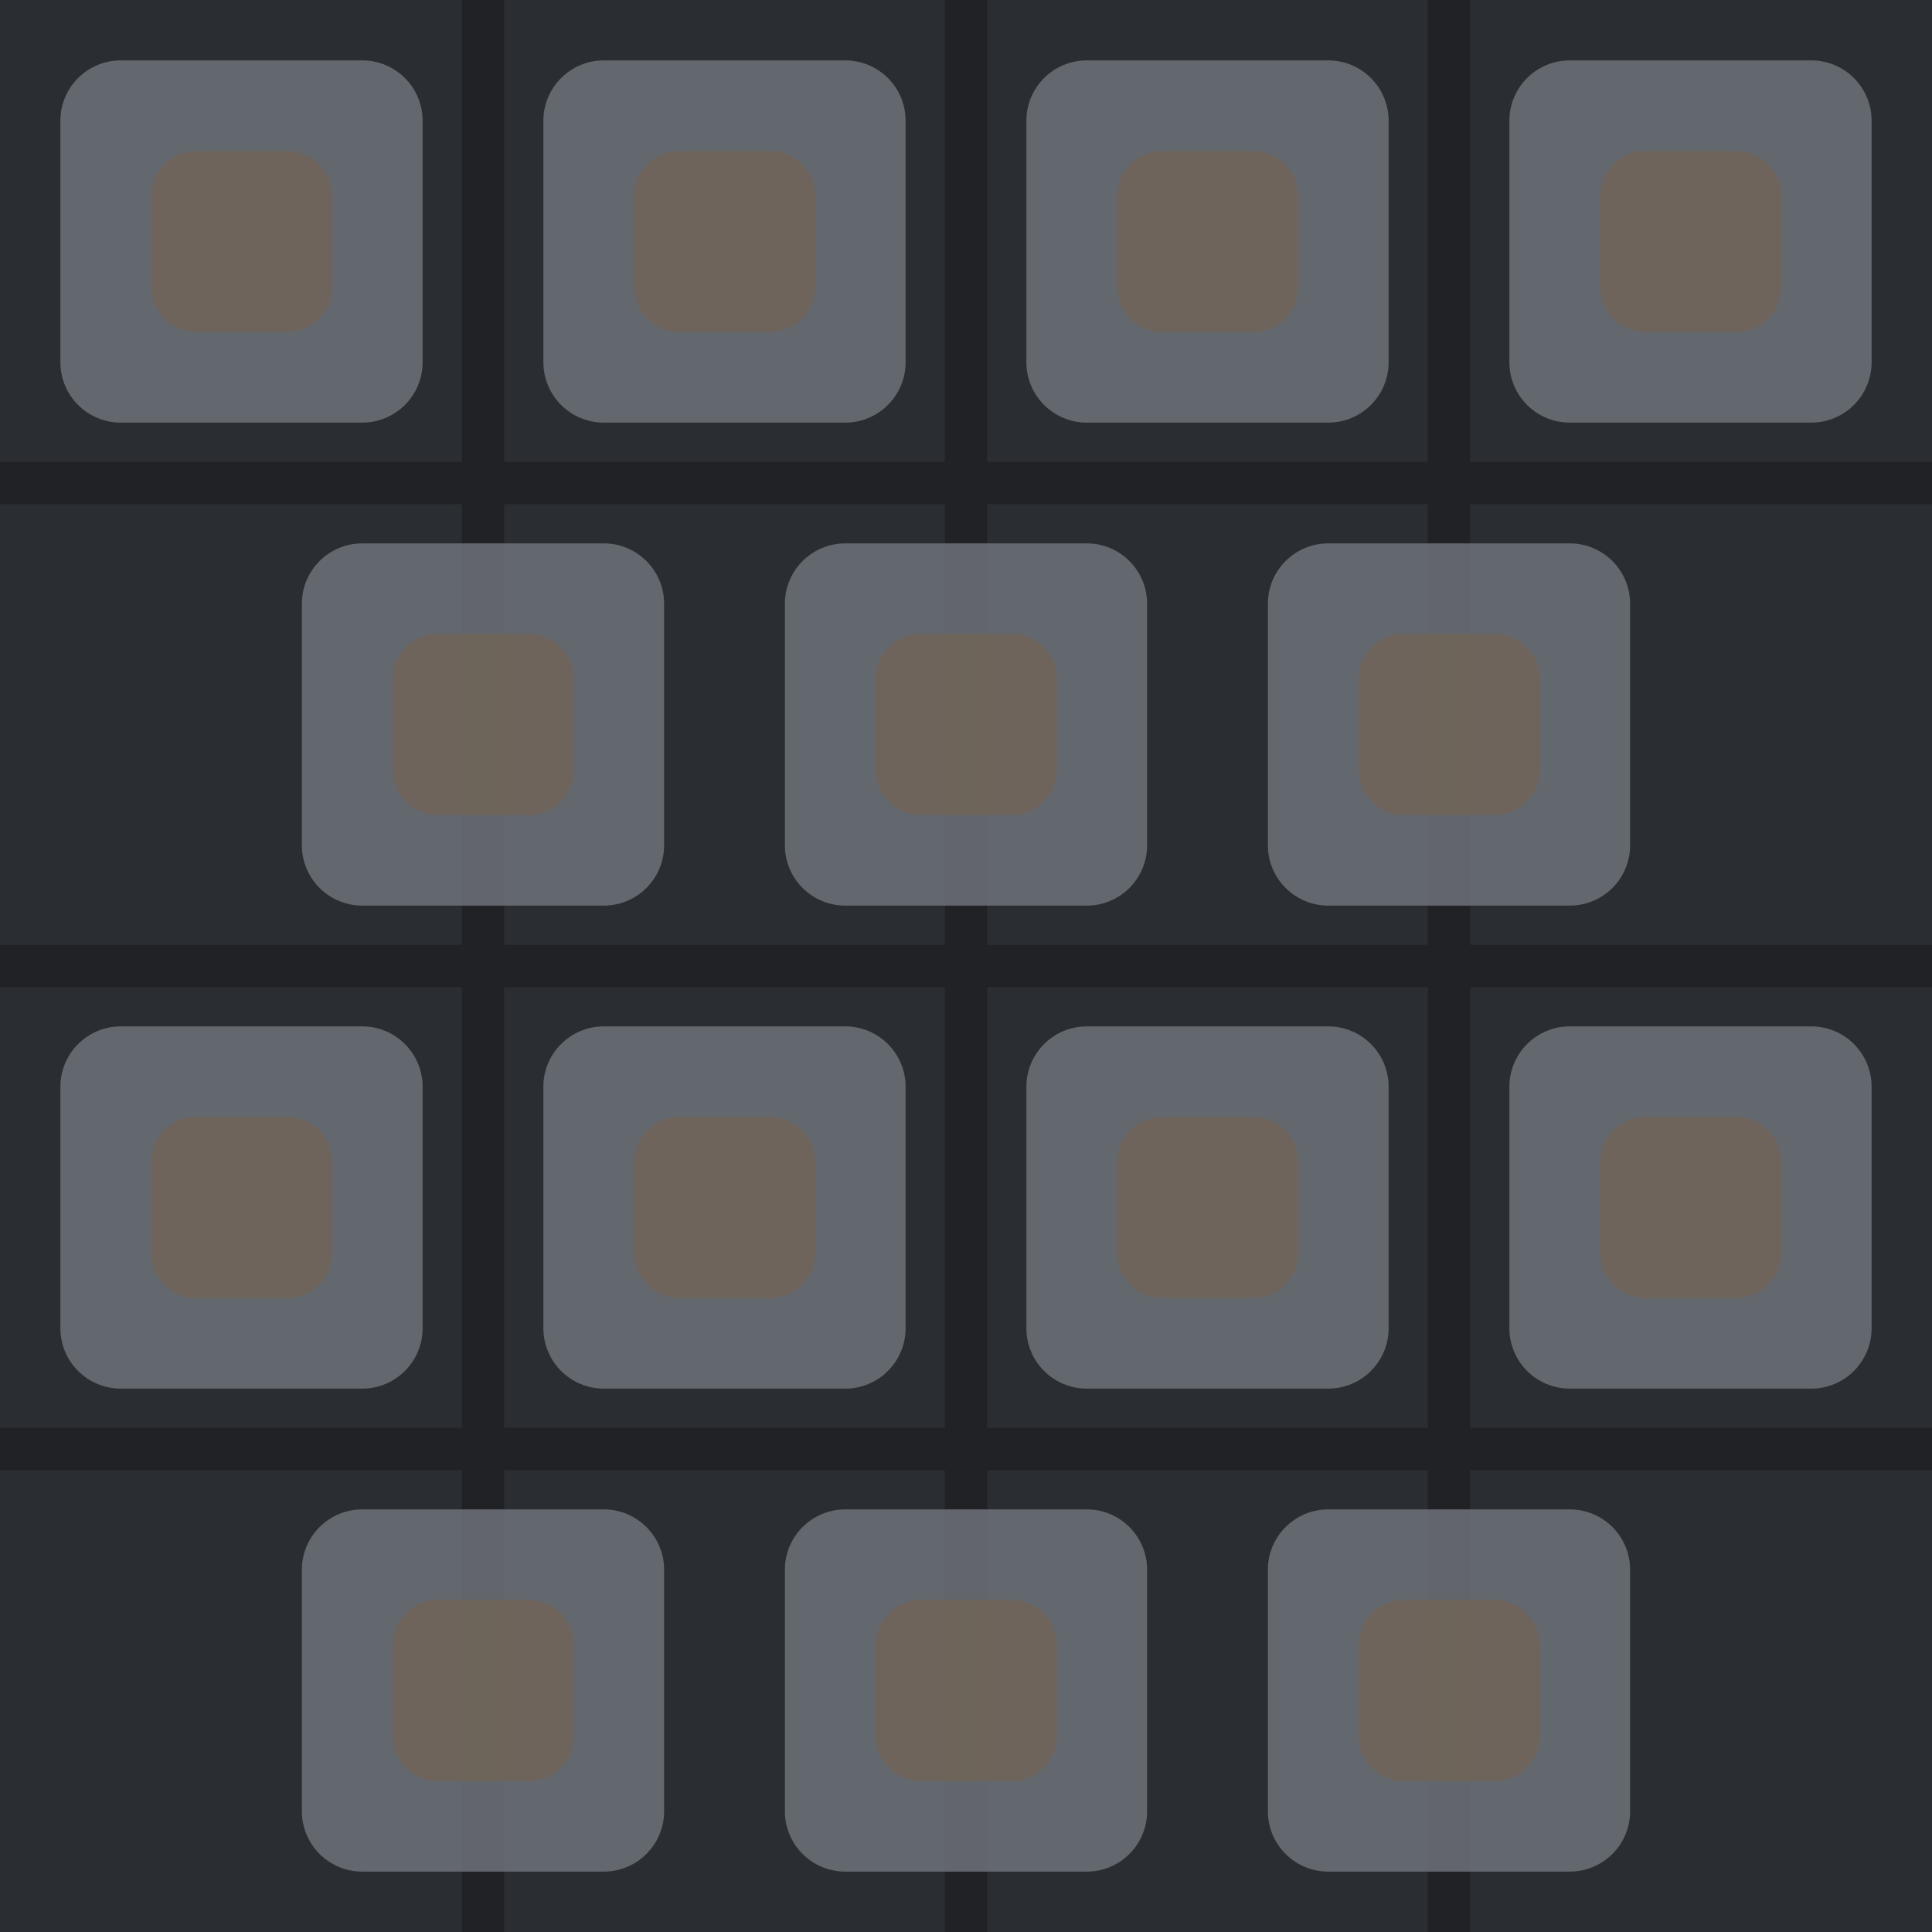
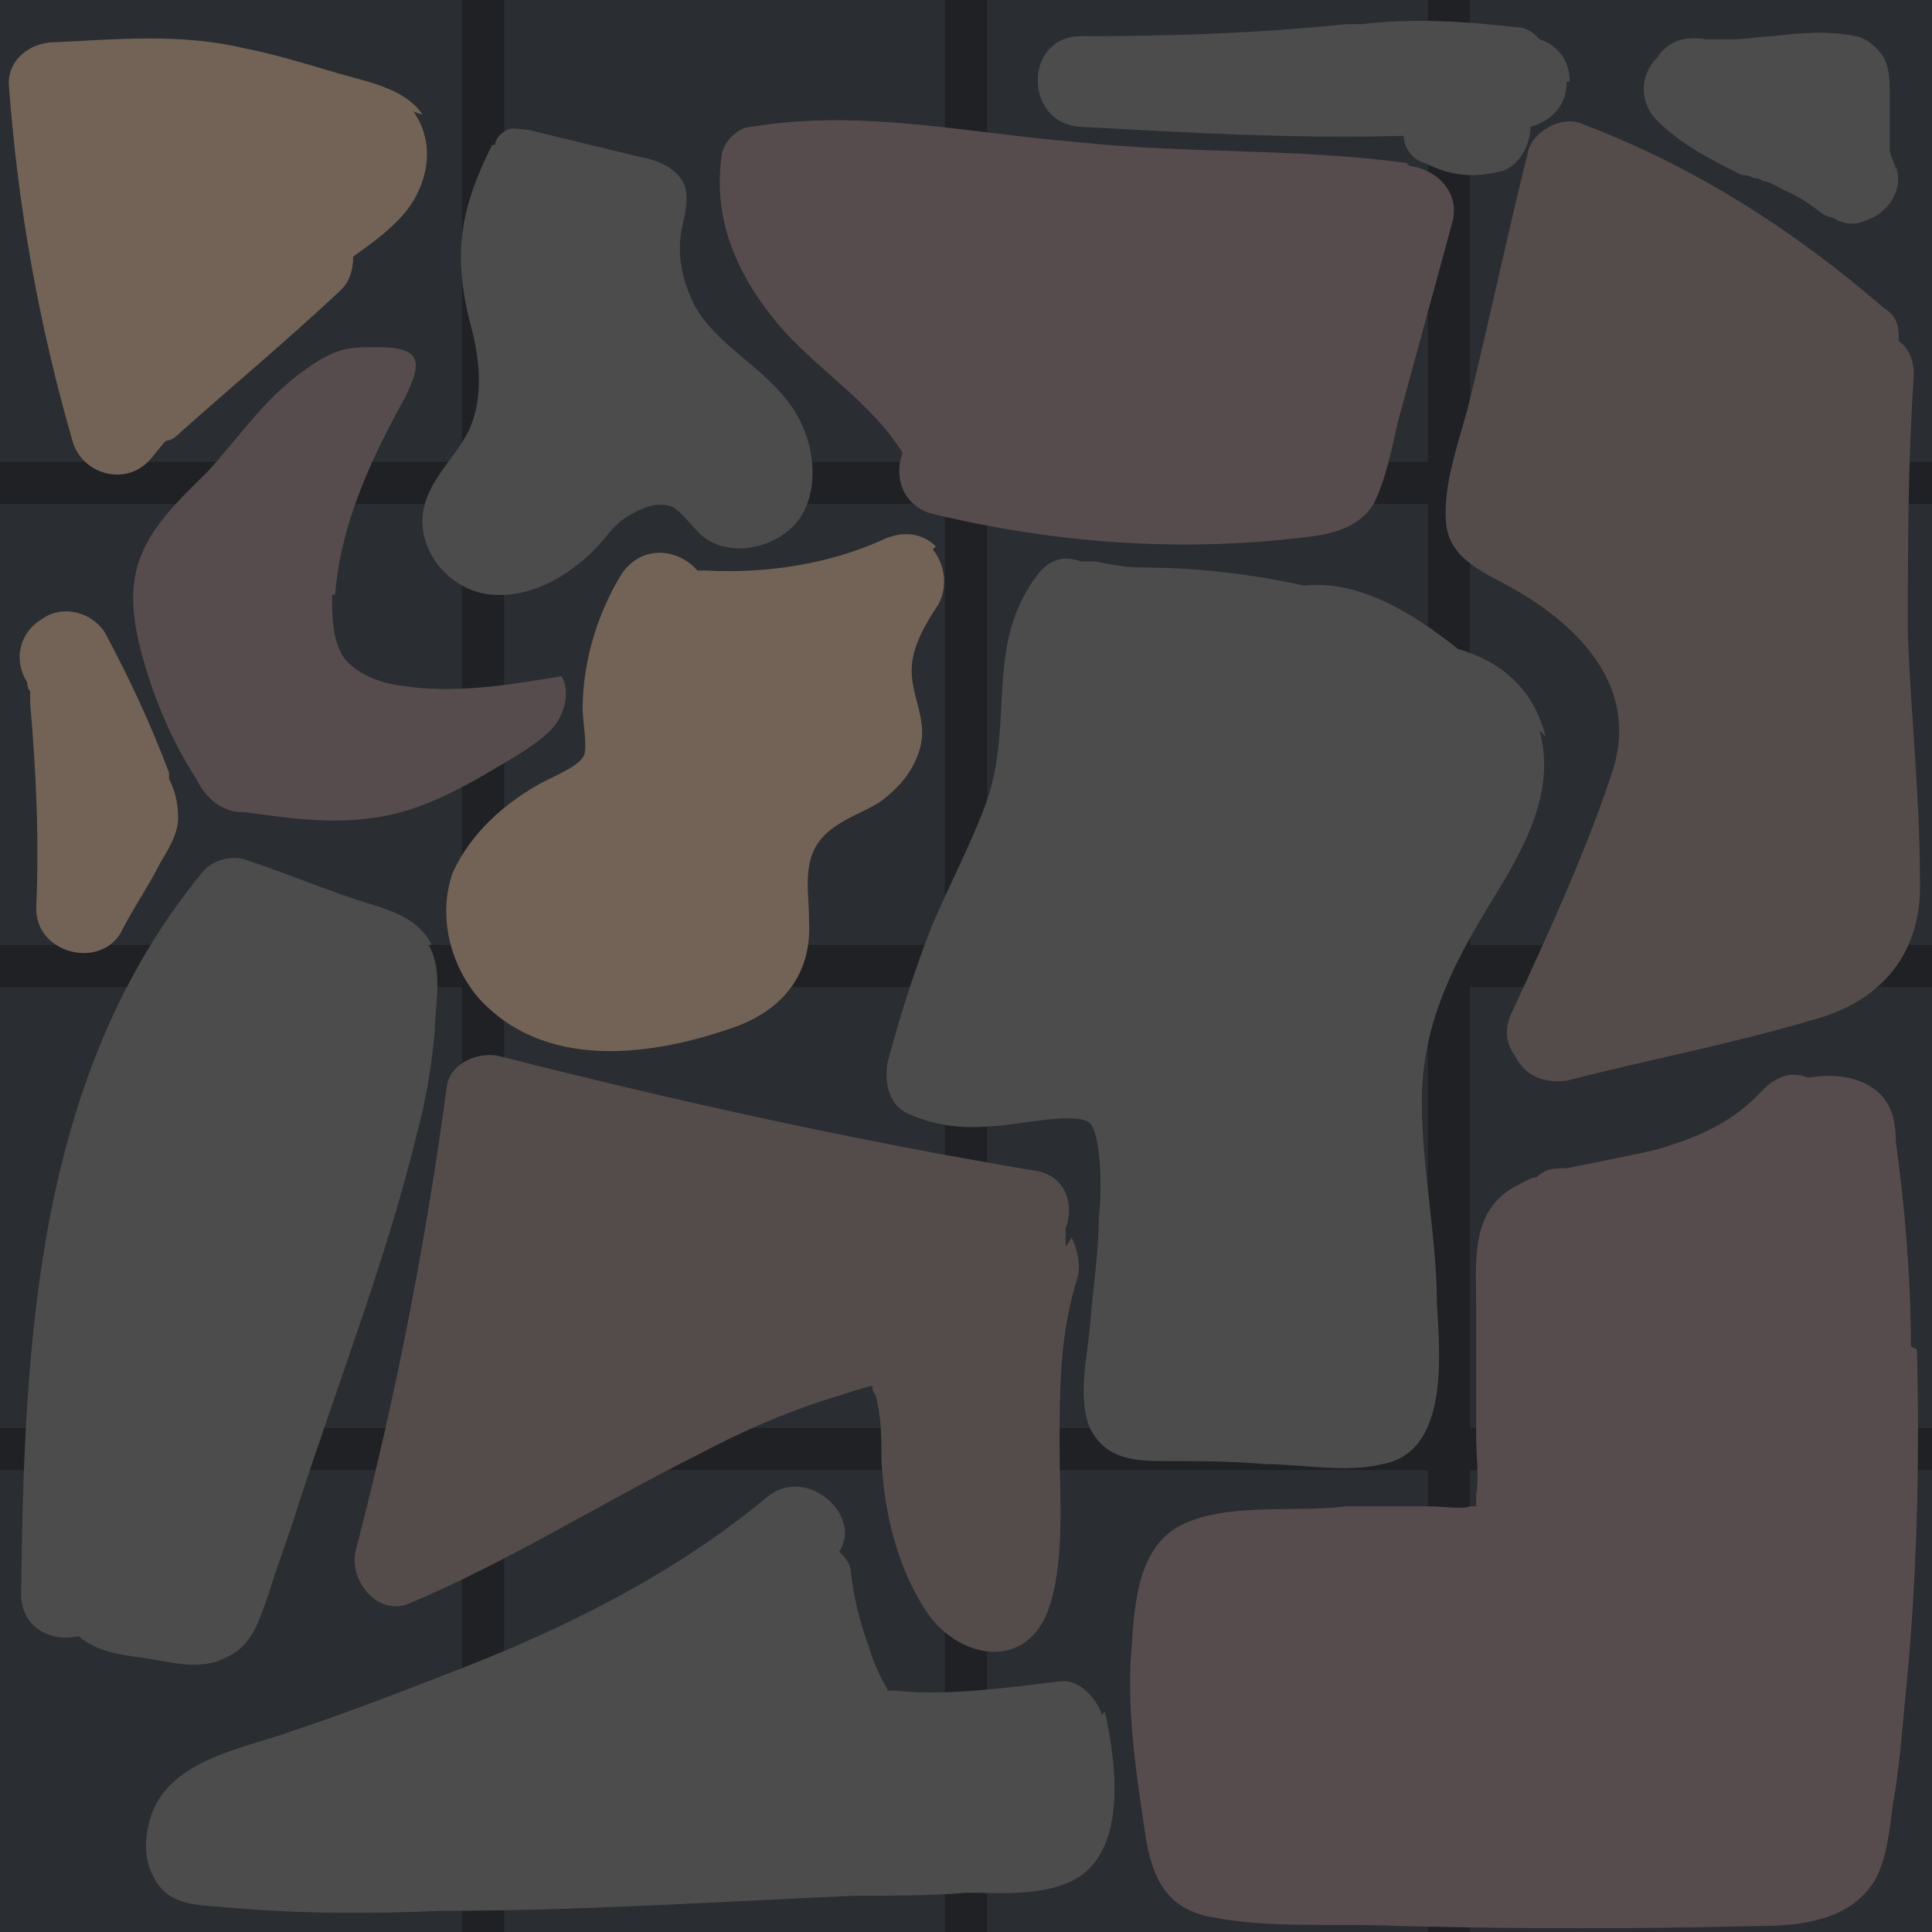
- <svg xmlns="http://www.w3.org/2000/svg" viewBox="0 0 64 64">
-   <rect width="64" height="64" fill="#2a2d31" />
-   <g stroke="#1e2023" stroke-width="1.4" opacity="0.85">
-     <path d="M0 16h64M0 32h64M0 48h64" />
-     <path d="M16 0v64M32 0v64M48 0v64" />
+ <svg xmlns="http://www.w3.org/2000/svg" version="1.1" viewBox="0 0 64 64">
+   <defs>
+     <style>
+       .st0 {
+         opacity: .9;
+       }
+ 
+       .st0, .st1 {
+         display: none;
+       }
+ 
+       .st1 {
+         opacity: .6;
+       }
+ 
+       .st2 {
+         stroke: #1e2023;
+         stroke-width: 1.4px;
+       }
+ 
+       .st3 {
+         fill: #6a6f76;
+       }
+ 
+       .st4 {
+         opacity: .9;
+       }
+ 
+       .st5 {
+         fill: #564c4d;
+       }
+ 
+       .st6 {
+         fill: #75624f;
+       }
+ 
+       .st7 {
+         fill: #736357;
+       }
+ 
+       .st8 {
+         fill: #2a2d31;
+       }
+ 
+       .st9 {
+         fill: #544c4a;
+       }
+ 
+       .st10 {
+         fill: #4c4c4d;
+       }
+     </style>
+   </defs>
+   <g id="Layer_1">
+     <rect class="st8" width="64" height="64" />
+     <g class="st4">
+       <path class="st2" d="M0,16h64M0,32h64M0,48h64" />
+       <path class="st2" d="M16,0v64M32,0v64M48,0v64" />
+     </g>
+     <g class="st0">
+       <rect class="st3" x="2" y="2" width="12" height="12" rx="2" ry="2" />
+       <rect class="st3" x="18" y="2" width="12" height="12" rx="2" ry="2" />
+       <rect class="st3" x="34" y="2" width="12" height="12" rx="2" ry="2" />
+       <rect class="st3" x="50" y="2" width="12" height="12" rx="2" ry="2" />
+       <rect class="st3" x="10" y="18" width="12" height="12" rx="2" ry="2" />
+       <rect class="st3" x="26" y="18" width="12" height="12" rx="2" ry="2" />
+       <rect class="st3" x="42" y="18" width="12" height="12" rx="2" ry="2" />
+       <rect class="st3" x="2" y="34" width="12" height="12" rx="2" ry="2" />
+       <rect class="st3" x="18" y="34" width="12" height="12" rx="2" ry="2" />
+       <rect class="st3" x="34" y="34" width="12" height="12" rx="2" ry="2" />
+       <rect class="st3" x="50" y="34" width="12" height="12" rx="2" ry="2" />
+       <rect class="st3" x="10" y="50" width="12" height="12" rx="2" ry="2" />
+       <rect class="st3" x="26" y="50" width="12" height="12" rx="2" ry="2" />
+       <rect class="st3" x="42" y="50" width="12" height="12" rx="2" ry="2" />
+     </g>
+     <g class="st1">
+       <rect class="st6" x="5" y="5" width="6" height="6" rx="1.5" ry="1.5" />
+       <rect class="st6" x="21" y="5" width="6" height="6" rx="1.5" ry="1.5" />
+       <rect class="st6" x="37" y="5" width="6" height="6" rx="1.5" ry="1.5" />
+       <rect class="st6" x="53" y="5" width="6" height="6" rx="1.5" ry="1.5" />
+       <rect class="st6" x="13" y="21" width="6" height="6" rx="1.5" ry="1.5" />
+       <rect class="st6" x="29" y="21" width="6" height="6" rx="1.5" ry="1.5" />
+       <rect class="st6" x="45" y="21" width="6" height="6" rx="1.5" ry="1.5" />
+       <rect class="st6" x="5" y="37" width="6" height="6" rx="1.5" ry="1.5" />
+       <rect class="st6" x="21" y="37" width="6" height="6" rx="1.5" ry="1.5" />
+       <rect class="st6" x="37" y="37" width="6" height="6" rx="1.5" ry="1.5" />
+       <rect class="st6" x="53" y="37" width="6" height="6" rx="1.5" ry="1.5" />
+       <rect class="st6" x="13" y="53" width="6" height="6" rx="1.5" ry="1.5" />
+       <rect class="st6" x="29" y="53" width="6" height="6" rx="1.5" ry="1.5" />
+       <rect class="st6" x="45" y="53" width="6" height="6" rx="1.5" ry="1.5" />
+     </g>
  </g>
-   <g fill="#6a6f76" opacity="0.88">
-     <rect x="2" y="2" width="12" height="12" rx="2" />
-     <rect x="18" y="2" width="12" height="12" rx="2" />
-     <rect x="34" y="2" width="12" height="12" rx="2" />
-     <rect x="50" y="2" width="12" height="12" rx="2" />
-     <rect x="10" y="18" width="12" height="12" rx="2" />
-     <rect x="26" y="18" width="12" height="12" rx="2" />
-     <rect x="42" y="18" width="12" height="12" rx="2" />
-     <rect x="2" y="34" width="12" height="12" rx="2" />
-     <rect x="18" y="34" width="12" height="12" rx="2" />
-     <rect x="34" y="34" width="12" height="12" rx="2" />
-     <rect x="50" y="34" width="12" height="12" rx="2" />
-     <rect x="10" y="50" width="12" height="12" rx="2" />
-     <rect x="26" y="50" width="12" height="12" rx="2" />
-     <rect x="42" y="50" width="12" height="12" rx="2" />
-   </g>
-   <g fill="#75624f" opacity="0.62">
-     <rect x="5" y="5" width="6" height="6" rx="1.5" />
-     <rect x="21" y="5" width="6" height="6" rx="1.5" />
-     <rect x="37" y="5" width="6" height="6" rx="1.5" />
-     <rect x="53" y="5" width="6" height="6" rx="1.5" />
-     <rect x="13" y="21" width="6" height="6" rx="1.5" />
-     <rect x="29" y="21" width="6" height="6" rx="1.5" />
-     <rect x="45" y="21" width="6" height="6" rx="1.5" />
-     <rect x="5" y="37" width="6" height="6" rx="1.5" />
-     <rect x="21" y="37" width="6" height="6" rx="1.5" />
-     <rect x="37" y="37" width="6" height="6" rx="1.5" />
-     <rect x="53" y="37" width="6" height="6" rx="1.5" />
-     <rect x="13" y="53" width="6" height="6" rx="1.5" />
-     <rect x="29" y="53" width="6" height="6" rx="1.5" />
-     <rect x="45" y="53" width="6" height="6" rx="1.5" />
+   <g id="Layer_2">
+     <path class="st7" d="M14,3.8c-.6-.9-1.9-1.1-2.9-1.4-1-.3-2-.6-3-.8-2.1-.5-4.2-.3-6.3-.2-.8,0-1.6.6-1.5,1.5.3,4,1,7.9,2.1,11.7.3,1.1,1.7,1.5,2.5.7.2-.2.4-.5.6-.7.2,0,.4-.2.5-.3,1.8-1.6,3.6-3.1,5.3-4.7.3-.3.4-.7.4-1.1.7-.5,1.4-1,1.9-1.7.6-.9.8-2.1.1-3.1Z" />
+     <path class="st10" d="M16.4,4.8c0-.2.2-.4.4-.5.2-.1.5,0,.7,0,1.2.3,2.5.6,3.7.9.6.1,1.3.4,1.5,1,.1.4,0,.9-.1,1.3-.2.9,0,1.8.4,2.6.7,1.3,2.2,2,3.1,3.2.8,1,1.1,2.6.5,3.7s-2.4,1.6-3.4.7c-.3-.3-.6-.7-.9-.9-.5-.2-1,0-1.5.3s-.7.7-1.1,1.1c-.9.9-2.1,1.6-3.4,1.5s-2.4-1.3-2.3-2.6c.1-1.2,1.2-2,1.6-3s.3-2.2,0-3.3c-.6-2.3-.4-3.8.7-6Z" />
+     <path class="st5" d="M11,19.7c0,.7,0,1.5.4,2.1.4.5,1.1.8,1.8.9,1.8.3,3.6,0,5.4-.3.3.5.1,1.2-.2,1.6s-.9.8-1.4,1.1c-1.5.9-3,1.8-4.7,2-1.4.2-2.8,0-4.2-.2-.2,0-.4,0-.6-.1-.5-.2-.8-.6-1-1-.9-1.4-1.5-2.9-1.9-4.5-.2-.9-.3-1.8,0-2.7.4-1.2,1.4-2.1,2.3-3,1-1.1,1.8-2.3,3-3.2s1.6-.9,2.6-.9c1.5,0,1.5.5.9,1.7-1.1,2-2.1,4.1-2.3,6.5Z" />
+     <path class="st7" d="M31,18.1c-.5-.5-1.2-.5-1.8-.2-1.8.8-3.8,1.1-5.8,1,0,0-.2,0-.3,0-.6-.7-1.8-.9-2.5.1-.8,1.3-1.3,2.9-1.3,4.5,0,.4.2,1.4,0,1.6-.2.3-.9.6-1.3.8-1.3.7-2.4,1.7-3,3-.5,1.4-.1,3,.8,4.1,2.2,2.5,5.8,2,8.6,1,1.6-.6,2.5-1.8,2.4-3.5,0-1.1-.3-2.2.7-3,.5-.4,1.1-.6,1.6-.9.7-.5,1.2-1.1,1.4-1.9.2-.9-.3-1.6-.3-2.5,0-.8.5-1.6.9-2.2.3-.6.2-1.3-.2-1.8Z" />
+     <path class="st5" d="M46.6,5.4c-3.7-.5-7.3-.3-11-.7-3.6-.3-7.1-1.1-10.7-.5-.5,0-1,.6-1,1-.3,2.2.6,4.1,2.1,5.8,1.3,1.4,2.9,2.4,3.9,4-.3.8,0,1.7.9,2,4.1,1,8.3,1.3,12.4.8.9-.1,1.8-.3,2.3-1.1.4-.8.6-1.8.8-2.7.6-2.2,1.2-4.4,1.8-6.6.3-1-.5-1.8-1.4-1.9Z" />
+     <path class="st10" d="M51.2,24.4c-.4-1.6-1.5-2.5-2.9-2.9-1.5-1.2-3.3-2.3-5.1-2.1-1.8-.4-3.6-.6-5.4-.6-.5,0-1-.1-1.5-.2-.2,0-.3,0-.5,0-.5-.2-1-.1-1.4.4-1.8,2.3-.8,4.9-1.7,7.5-.5,1.4-1.2,2.7-1.8,4.1-.6,1.5-1.1,3.1-1.5,4.6-.1.6,0,1.4.7,1.7.9.4,1.8.5,2.8.4.7,0,2.7-.5,3.2-.1.4.4.4,2.4.3,3.1,0,1.2-.2,2.4-.3,3.7-.1,1-.4,2.3,0,3.3.5,1,1.4,1.1,2.4,1.1,1.1,0,2.3,0,3.4.1,1.2,0,2.7.3,3.9,0,2.2-.4,1.9-3.6,1.8-5.3,0-2.2-.5-4.5-.5-6.7,0-2.4.9-4.3,2.1-6.3,1.1-1.8,2.4-3.8,1.8-6Z" />
+     <path class="st9" d="M35.3,41.3c0-.2,0-.4,0-.6.3-.8,0-1.7-.9-1.9-6-1-11.9-2.3-17.8-3.8-.7-.2-1.7.2-1.8,1-.7,5.2-1.7,10.3-3,15.3-.3,1,.7,2.3,1.8,1.8,3.3-1.4,6.3-3.3,9.5-4.9,1.5-.8,3.1-1.5,4.8-2,0,0,.6-.2,1-.3,0,0,0,0,0,0,0,.1,0,.2.1.3.2.7.2,1.5.2,2.2.1,1.7.5,3.5,1.5,5,1,1.5,3.2,2,4,0,.6-1.6.4-3.8.4-5.5,0-1.9,0-3.7.6-5.6.1-.4,0-.9-.2-1.3Z" />
+     <path class="st10" d="M14.3,31.3c-.5-1-1.6-1.2-2.5-1.5-1.2-.4-2.4-.9-3.6-1.3-.5-.2-1.2,0-1.5.4C1.2,35.6.8,44.4.7,52.8c0,1.2,1.1,1.6,1.9,1.4.6.5,1.3.6,2,.7.9.1,2,.5,2.9,0,.9-.4,1.1-1.3,1.4-2.1.3-1,.7-2,1-3,1.3-4,2.9-8.1,3.9-12.2.3-1.1.5-2.3.6-3.4,0-.9.3-2-.2-2.9Z" />
+     <path class="st9" d="M63.2,21c0-2.9,0-5.7.2-8.6,0-.5-.2-.9-.5-1.1,0-.4,0-.8-.5-1.1-3-2.6-6.3-4.7-10-6.1-.7-.3-1.7.3-1.8,1-.7,2.8-1.3,5.7-2,8.5-.3,1.1-.8,2.5-.7,3.7.1,1.3,1.4,1.7,2.4,2.3,2.2,1.3,4,3.3,3.1,6-.9,2.7-2.1,5.3-3.3,7.9-.3.6-.2,1.1.1,1.5.3.6.9.9,1.7.8,2.7-.7,5.4-1.2,8.1-2,2.3-.6,3.7-2.2,3.6-4.7,0-2.7-.3-5.4-.4-8.1Z" />
+     <path class="st5" d="M63.3,44.6c0-2.3-.2-4.6-.5-6.8,0-.8-.2-1.5-1-1.9-.6-.3-1.3-.3-1.9-.2-.5-.2-1-.1-1.5.4-1,1.1-2.2,1.6-3.6,2-.9.2-1.9.4-2.9.6-.4,0-.7,0-1,.3-.2,0-.5.2-.7.3-1.5.8-1.3,2.5-1.3,3.9,0,1,0,1.9,0,2.9,0,.5,0,1,0,1.5,0,.6.1,1.4,0,1.9,0,.2,0,.3,0,.4,0,0,0,0-.2,0-.2.1-1,0-1.3,0h-2.8c-1.6.2-3.7-.1-5.2.5-1.6.6-1.8,2.4-1.9,4-.2,2,.1,4.1.4,6.1.2,1.5.6,2.7,2.2,3,2,.4,4.2.2,6.2.3,4,.1,8,.1,12,0,1.4,0,3-.2,3.8-1.5.4-.7.5-1.7.6-2.5.2-1.1.3-2.3.4-3.4.4-3.9.5-7.8.4-11.7Z" />
+     <path class="st10" d="M36.5,56.8c-.2-.6-.8-1.2-1.4-1.1-1.7.2-3.8.5-5.5.3-.1,0-.2,0-.2,0,0,0,0-.1-.1-.2-.2-.4-.4-.8-.5-1.2-.3-.8-.5-1.6-.6-2.4,0-.4-.2-.6-.4-.8.8-1.2-1.1-2.9-2.4-1.8-3,2.5-6.6,4.3-10.2,5.7-1.8.7-3.6,1.4-5.4,2-1.6.6-3.9.9-4.7,2.6-.3.7-.4,1.6,0,2.3.5,1,1.6.9,2.6,1,2.3.2,4.6.2,6.9.1,4.6,0,9.1-.3,13.7-.5,1.2,0,2.5,0,3.7-.1,1.1,0,2.3.1,3.3-.3,2.1-.8,1.7-3.9,1.3-5.7Z" />
+     <path class="st10" d="M62.8,5.7c0-.3-.2-.5-.2-.8,0-.1,0-.3,0-.4,0,0,0,0,0-.1,0-.3,0-.5,0-.8,0-.1,0-.3,0-.4,0,0,0-.6,0-.1,0-.4,0-.8-.2-1.2-.2-.3-.5-.6-.9-.7-1-.2-1.9-.1-2.8,0-.4,0-.8.1-1.3.1-.2,0-.4,0-.6,0,0,0-.2,0-.2,0,0,0,0,0-.1,0-.6-.1-1.2,0-1.6.6,0,0,0,0,0,0-.6.6-.6,1.5,0,2.1.8.8,1.8,1.3,2.8,1.8.1,0,.2,0,.4.1,0,0,.2,0,.3.1,0,0,0,0,0,0,.2,0,.5.2.7.3.5.2.9.5,1.3.8,0,0,.2.1.3.1.3.2.7.3,1.1.1.7-.2,1.3-1,1-1.8Z" />
+     <path class="st10" d="M52,2.7c0-.7-.4-1.2-1-1.4-.2-.2-.4-.4-.8-.4-1.7-.2-3.4-.3-5.1-.1,0,0,0,0-.1,0-.1,0-.2,0-.4,0-2.9.3-5.8.4-8.8.4-1.9,0-1.9,2.9,0,3,3.6.2,7.1.4,10.7.3,0,.4.3.8.7.9.8.4,1.5.5,2.4.3.7-.1,1.1-.9,1.1-1.5.7-.2,1.2-.7,1.2-1.5Z" />
+     <path class="st7" d="M5.6,25.6c-.6-1.6-1.3-3.1-2.1-4.6-.4-.7-1.4-1-2.1-.5-.7.4-1,1.3-.5,2.1,0,0,0,.2.1.3,0,.1,0,.2,0,.4.2,2.3.3,4.5.2,6.8,0,1.5,2.1,2,2.8.8.4-.8.9-1.5,1.3-2.3.3-.5.6-1,.6-1.5,0-.5-.1-.9-.3-1.3Z" />
  </g>
</svg>
